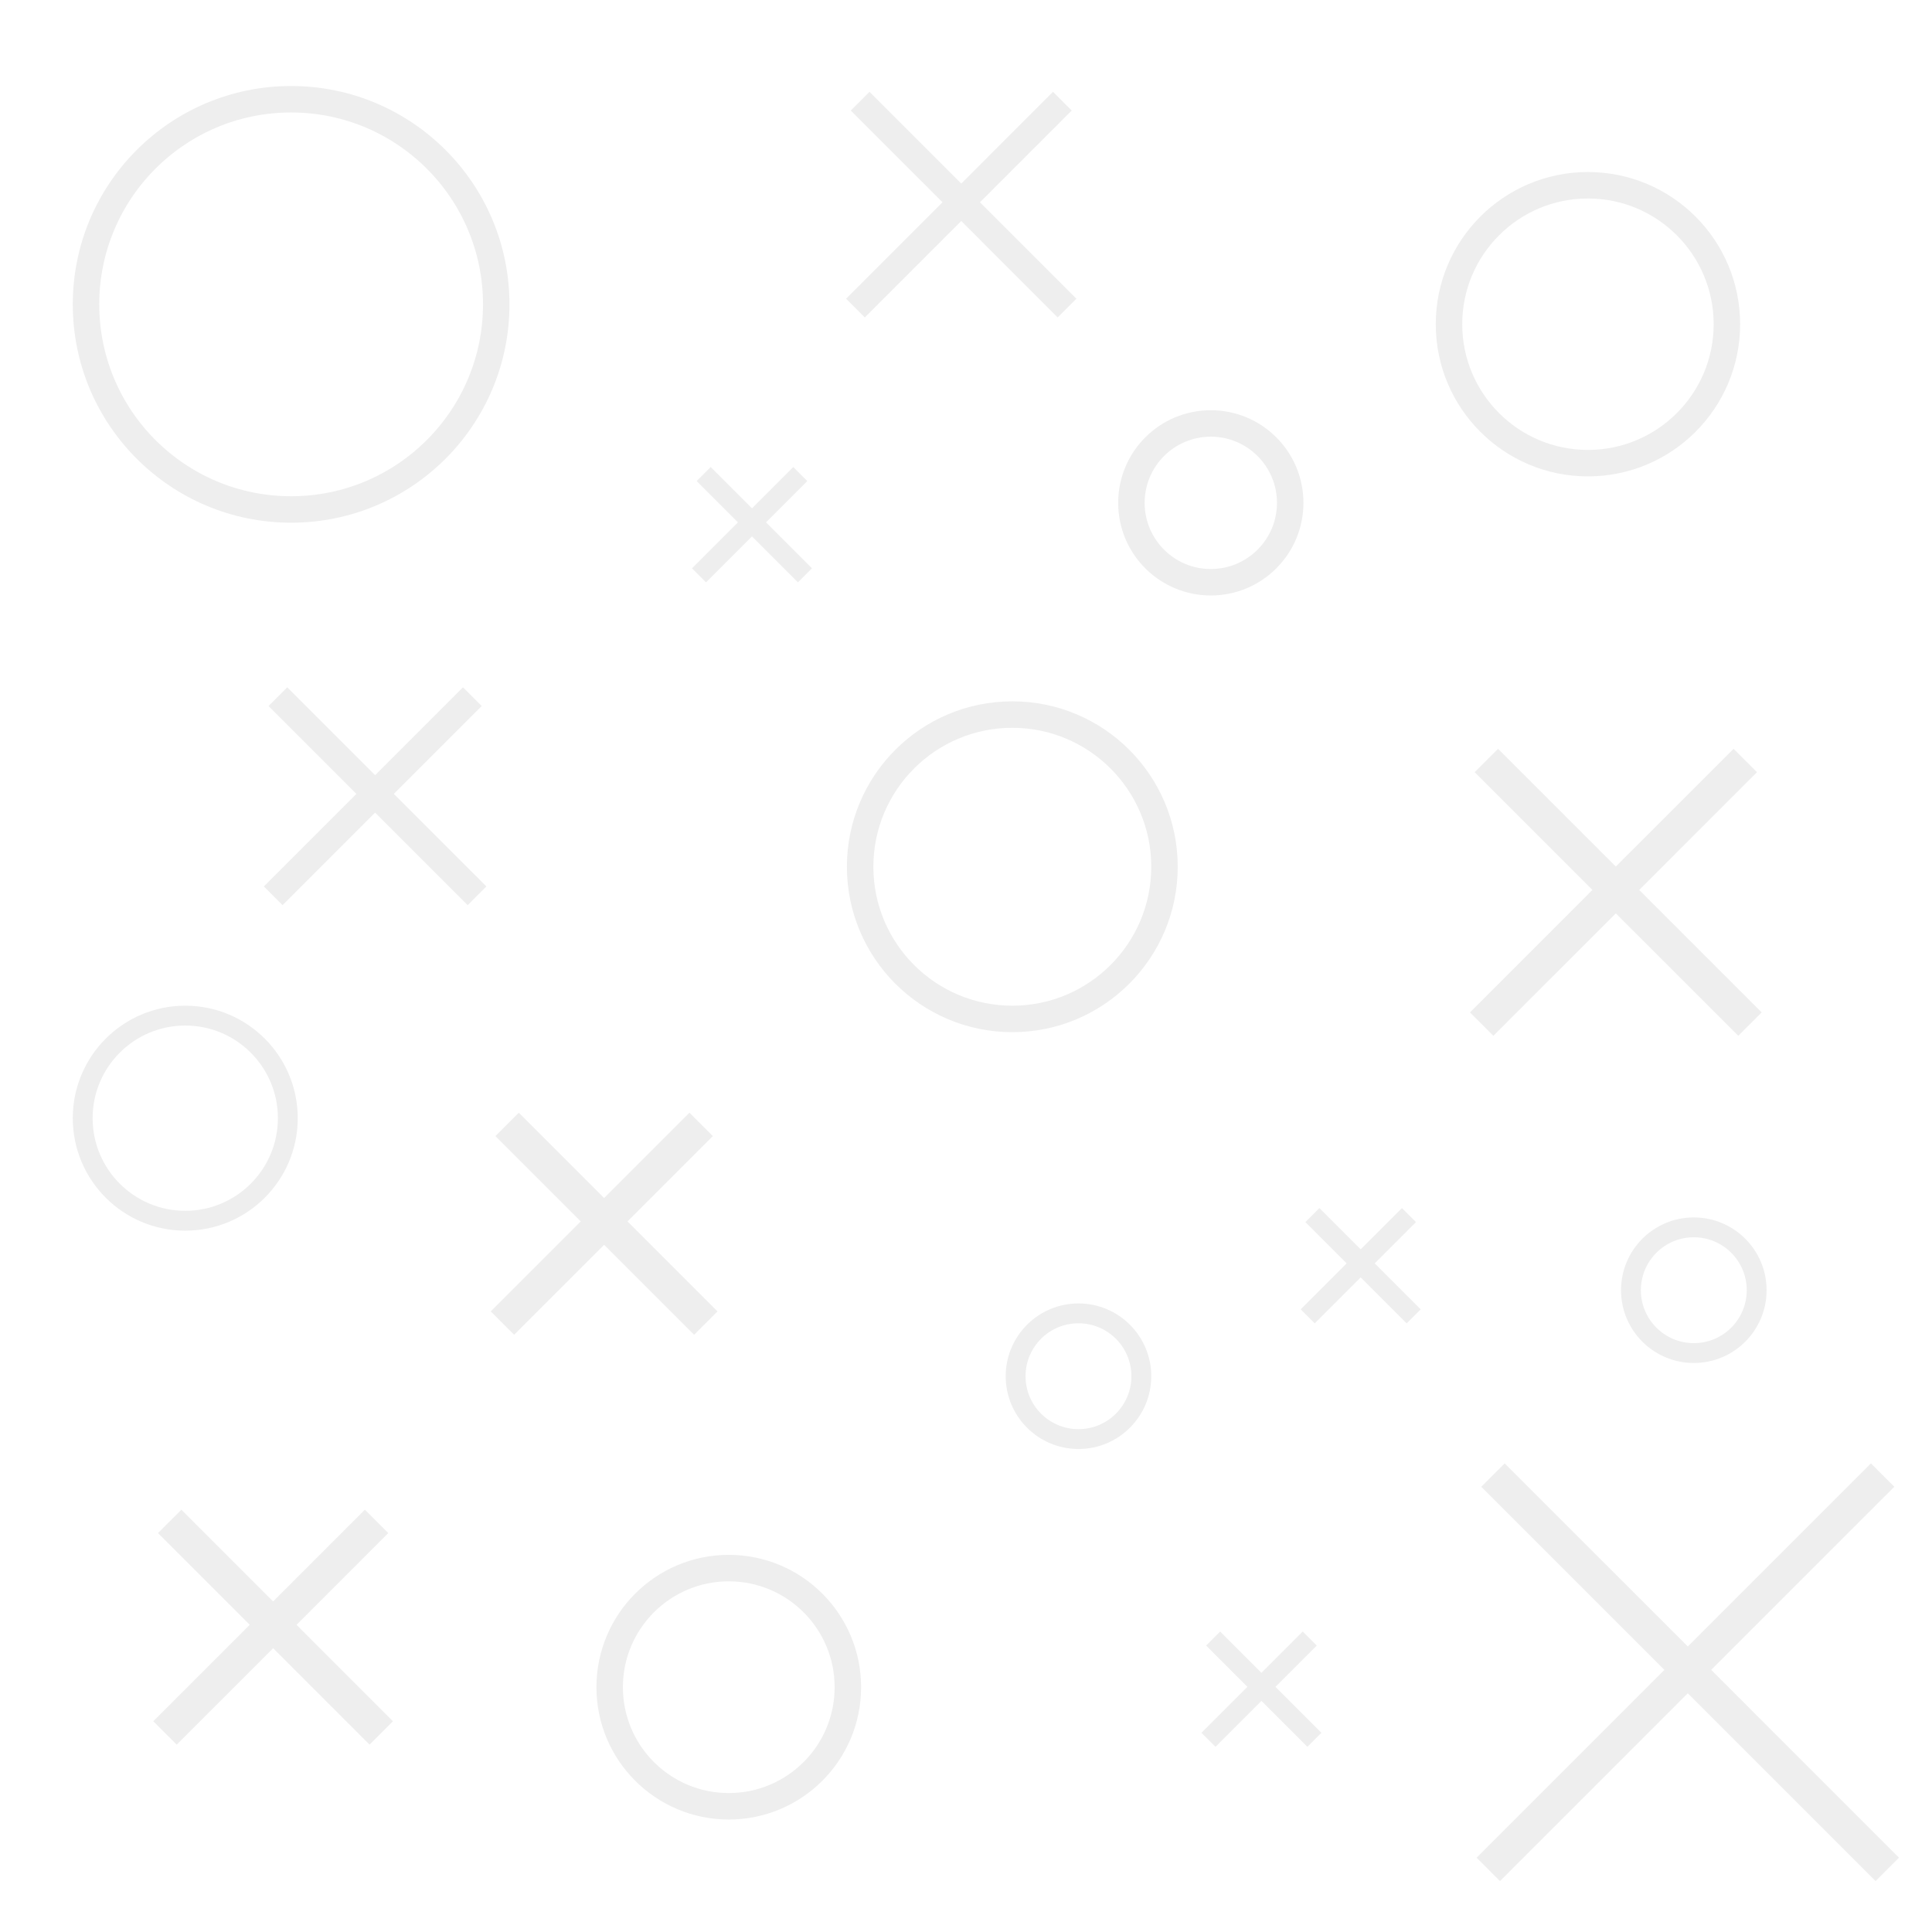
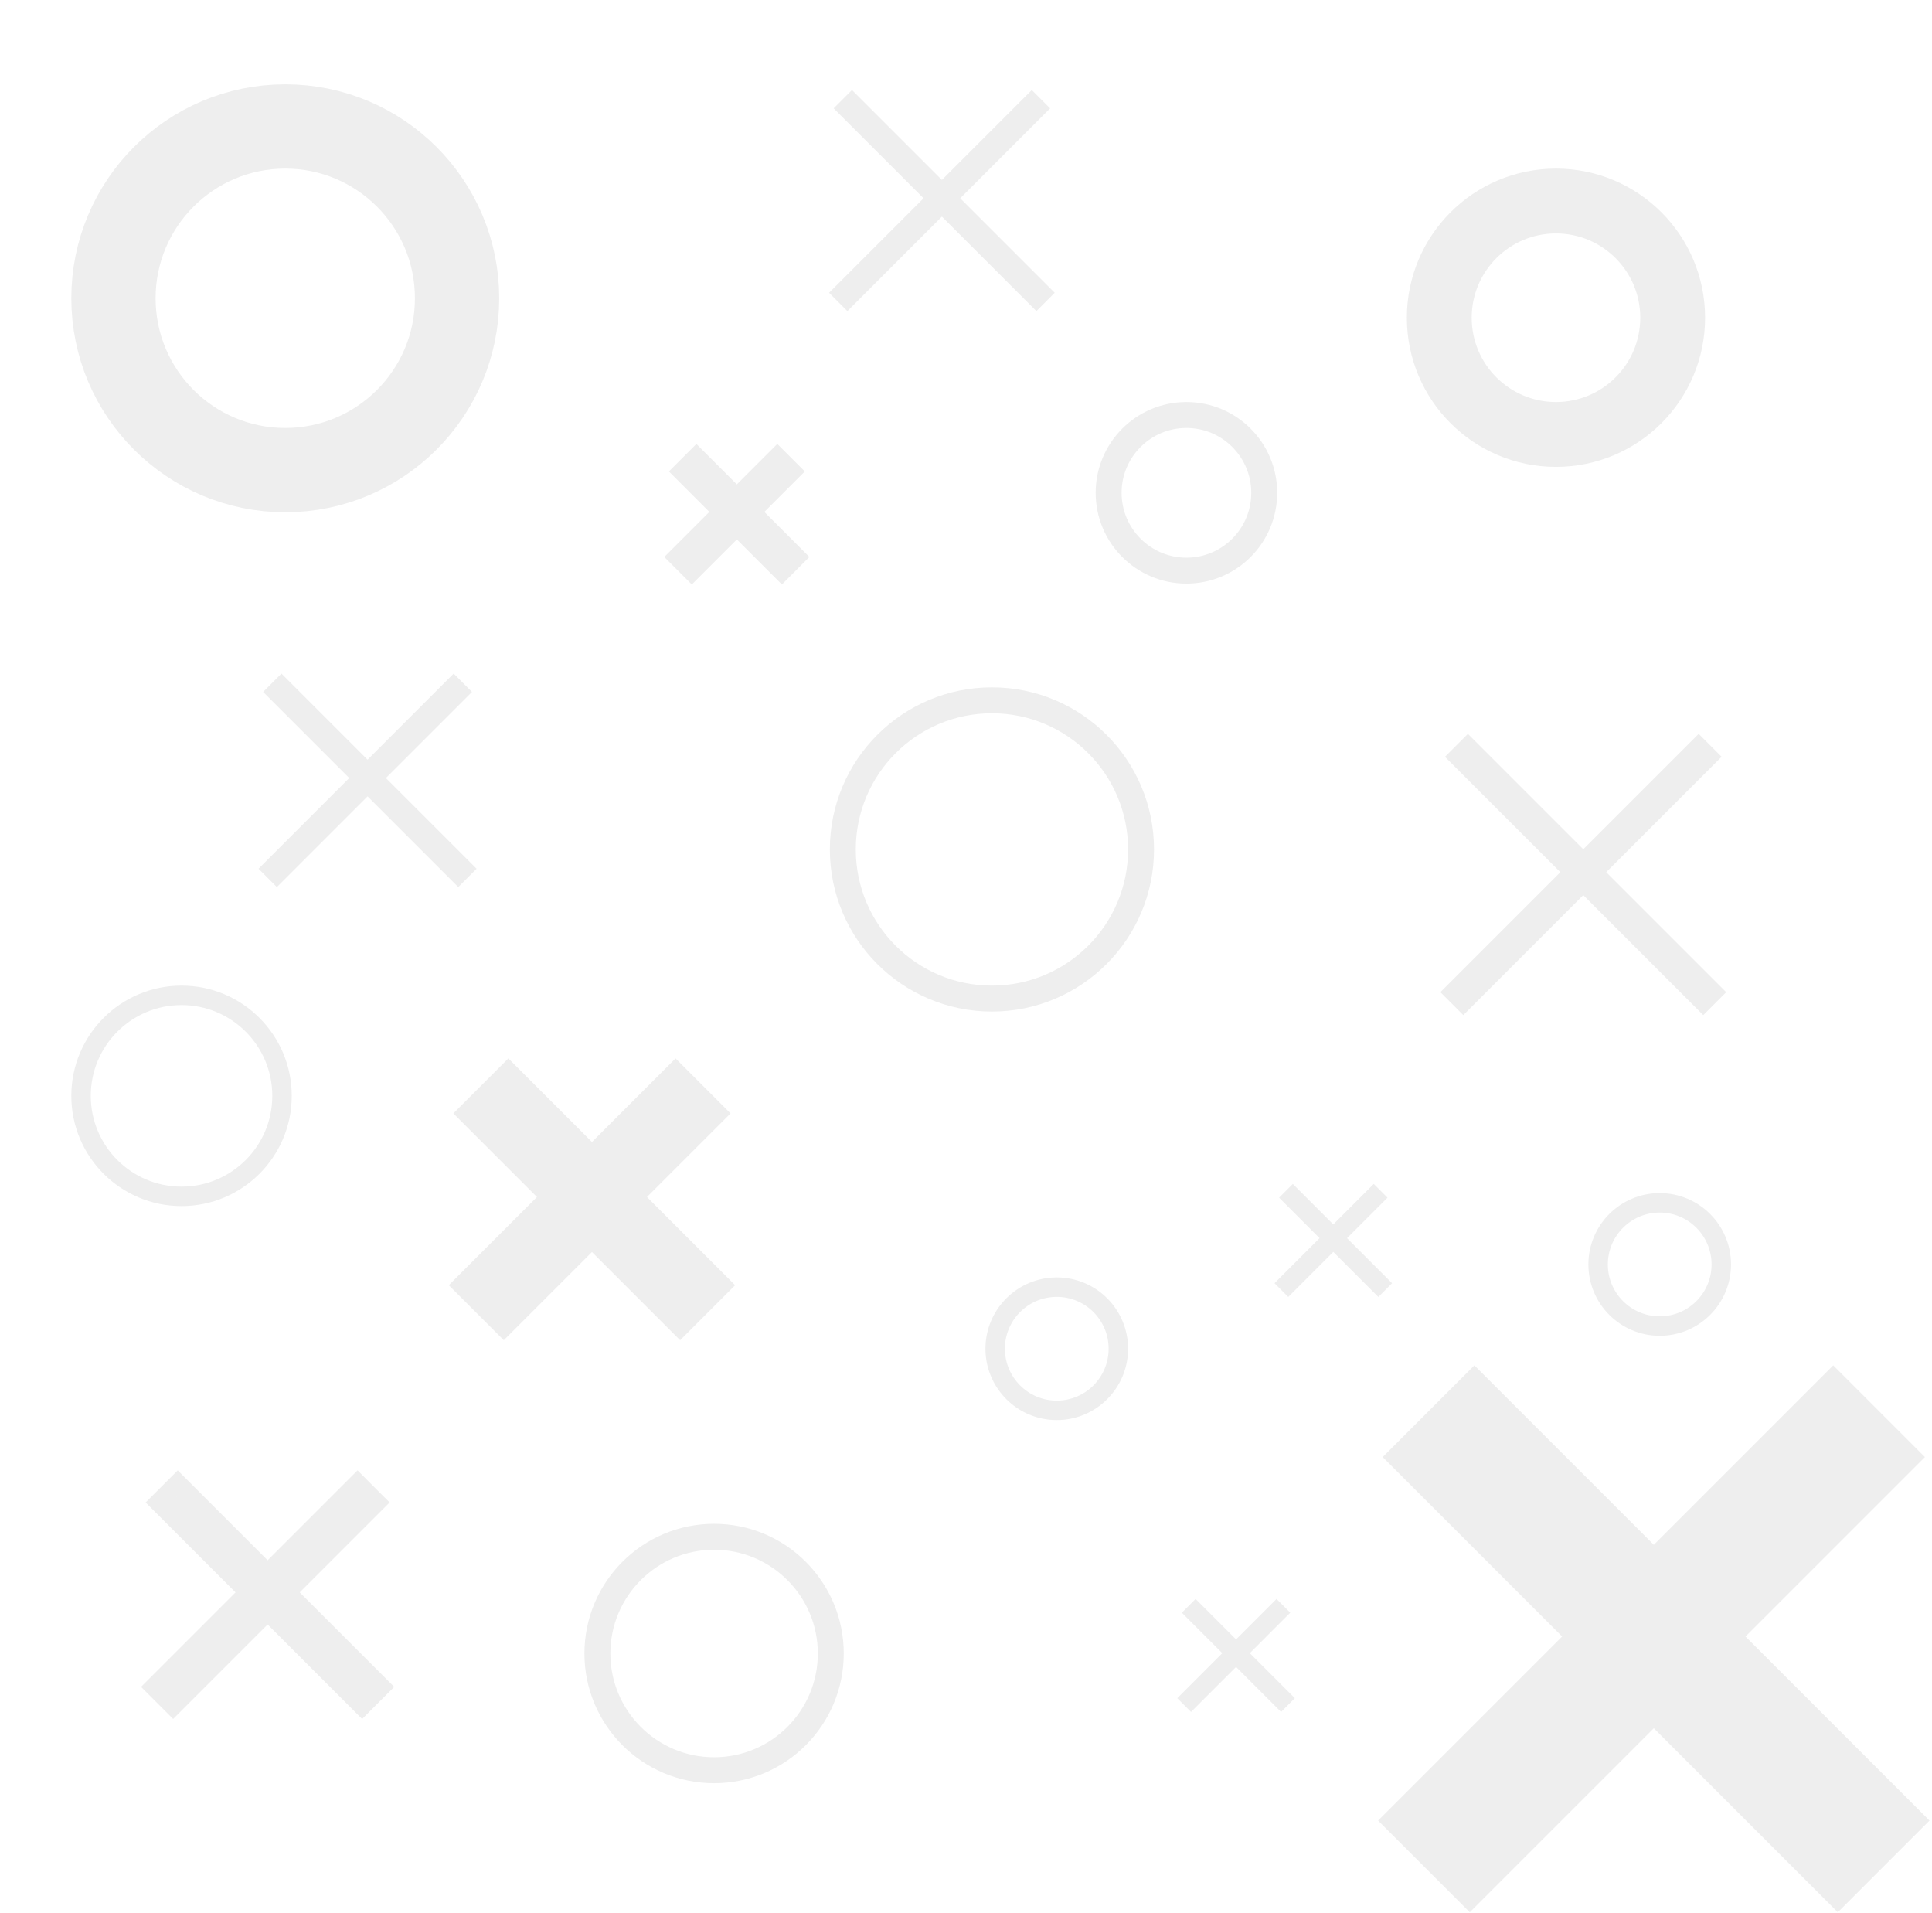
- <svg xmlns="http://www.w3.org/2000/svg" width="292" height="292" viewBox="0 0 292 292" fill="none">
+ <svg xmlns="http://www.w3.org/2000/svg" width="298" height="295" viewBox="0 0 298 295" fill="none">
  <path fill-rule="evenodd" clip-rule="evenodd" d="M255.091 253.091L226.707 281.474L226 280.767L254.384 252.384L226.707 224.707L227.414 224L255.091 251.676L282.767 224L283.474 224.707L255.798 252.384L284.181 280.767L283.474 281.474L255.091 253.091Z" fill="#eee" />
-   <path d="M226.707 281.474L225.293 282.888L226.707 284.303L228.121 282.888L226.707 281.474ZM255.091 253.091L256.505 251.676L255.091 250.262L253.676 251.676L255.091 253.091ZM226 280.767L224.586 279.353L223.172 280.767L224.586 282.181L226 280.767ZM254.384 252.384L255.798 253.798L257.212 252.384L255.798 250.969L254.384 252.384ZM226.707 224.707L225.293 223.293L223.879 224.707L225.293 226.121L226.707 224.707ZM227.414 224L228.828 222.586L227.414 221.172L226 222.586L227.414 224ZM255.091 251.676L253.676 253.091L255.091 254.505L256.505 253.091L255.091 251.676ZM282.767 224L284.181 222.586L282.767 221.172L281.353 222.586L282.767 224ZM283.474 224.707L284.888 226.121L286.303 224.707L284.888 223.293L283.474 224.707ZM255.798 252.384L254.384 250.969L252.969 252.384L254.384 253.798L255.798 252.384ZM284.181 280.767L285.595 282.181L287.01 280.767L285.595 279.353L284.181 280.767ZM283.474 281.474L282.06 282.888L283.474 284.303L284.888 282.888L283.474 281.474ZM228.121 282.888L256.505 254.505L253.676 251.676L225.293 280.06L228.121 282.888ZM224.586 282.181L225.293 282.888L228.121 280.06L227.414 279.353L224.586 282.181ZM252.969 250.969L224.586 279.353L227.414 282.181L255.798 253.798L252.969 250.969ZM255.798 250.969L228.121 223.293L225.293 226.121L252.969 253.798L255.798 250.969ZM228.121 226.121L228.828 225.414L226 222.586L225.293 223.293L228.121 226.121ZM226 225.414L253.676 253.091L256.505 250.262L228.828 222.586L226 225.414ZM281.353 222.586L253.676 250.262L256.505 253.091L284.181 225.414L281.353 222.586ZM284.888 223.293L284.181 222.586L281.353 225.414L282.06 226.121L284.888 223.293ZM257.212 253.798L284.888 226.121L282.06 223.293L254.384 250.969L257.212 253.798ZM254.384 253.798L282.767 282.181L285.595 279.353L257.212 250.969L254.384 253.798ZM282.767 279.353L282.06 280.06L284.888 282.888L285.595 282.181L282.767 279.353ZM284.888 280.06L256.505 251.676L253.676 254.505L282.06 282.888L284.888 280.06Z" fill="#eee" />
+   <path d="M226.707 281.474L219.99 288.192L226.707 294.909L233.425 288.192L226.707 281.474ZM255.091 253.091L261.808 246.373L255.091 239.656L248.373 246.373L255.091 253.091ZM226 280.767L219.282 274.05L212.565 280.767L219.282 287.485L226 280.767ZM254.384 252.384L261.101 259.101L267.819 252.384L261.101 245.666L254.384 252.384ZM226.707 224.707L219.99 217.99L213.272 224.707L219.99 231.425L226.707 224.707ZM227.414 224L234.132 217.282L227.414 210.565L220.697 217.282L227.414 224ZM255.091 251.676L248.373 258.394L255.091 265.111L261.808 258.394L255.091 251.676ZM282.767 224L289.485 217.282L282.767 210.565L276.05 217.282L282.767 224ZM283.474 224.707L290.192 231.425L296.909 224.707L290.192 217.99L283.474 224.707ZM255.798 252.384L249.08 245.666L242.363 252.384L249.08 259.101L255.798 252.384ZM284.181 280.767L290.899 287.485L297.616 280.767L290.899 274.05L284.181 280.767ZM283.474 281.474L276.757 288.192L283.474 294.909L290.192 288.192L283.474 281.474ZM233.425 288.192L261.808 259.808L248.373 246.373L219.99 274.757L233.425 288.192ZM219.282 287.485L219.99 288.192L233.425 274.757L232.718 274.05L219.282 287.485ZM247.666 245.666L219.282 274.05L232.718 287.485L261.101 259.101L247.666 245.666ZM261.101 245.666L233.425 217.99L219.99 231.425L247.666 259.101L261.101 245.666ZM233.425 231.425L234.132 230.718L220.697 217.282L219.99 217.99L233.425 231.425ZM220.697 230.718L248.373 258.394L261.808 244.959L234.132 217.282L220.697 230.718ZM276.05 217.282L248.373 244.959L261.808 258.394L289.485 230.718L276.05 217.282ZM290.192 217.99L289.485 217.282L276.05 230.718L276.757 231.425L290.192 217.99ZM262.515 259.101L290.192 231.425L276.757 217.99L249.08 245.666L262.515 259.101ZM249.08 259.101L277.464 287.485L290.899 274.05L262.515 245.666L249.08 259.101ZM277.464 274.05L276.757 274.757L290.192 288.192L290.899 287.485L277.464 274.05ZM290.192 274.757L261.808 246.373L248.373 259.808L276.757 288.192L290.192 274.757Z" fill="#eee" />
  <path fill-rule="evenodd" clip-rule="evenodd" d="M244.214 135.214L225.707 153.72L225 153.013L243.507 134.507L225.707 116.707L226.414 116L244.214 133.799L262.013 116L262.72 116.707L244.921 134.507L263.427 153.013L262.72 153.72L244.214 135.214Z" fill="#eee" />
  <path d="M225.707 153.72L224.293 155.134L225.707 156.549L227.121 155.134L225.707 153.72ZM244.214 135.214L245.628 133.799L244.214 132.385L242.799 133.799L244.214 135.214ZM225 153.013L223.586 151.599L222.172 153.013L223.586 154.427L225 153.013ZM243.507 134.507L244.921 135.921L246.335 134.507L244.921 133.092L243.507 134.507ZM225.707 116.707L224.293 115.293L222.879 116.707L224.293 118.121L225.707 116.707ZM226.414 116L227.828 114.586L226.414 113.172L225 114.586L226.414 116ZM244.214 133.799L242.799 135.214L244.214 136.628L245.628 135.214L244.214 133.799ZM262.013 116L263.427 114.586L262.013 113.172L260.599 114.586L262.013 116ZM262.72 116.707L264.134 118.121L265.549 116.707L264.134 115.293L262.72 116.707ZM244.921 134.507L243.507 133.092L242.092 134.507L243.507 135.921L244.921 134.507ZM263.427 153.013L264.842 154.427L266.256 153.013L264.842 151.599L263.427 153.013ZM262.72 153.72L261.306 155.134L262.72 156.549L264.134 155.134L262.72 153.72ZM227.121 155.134L245.628 136.628L242.799 133.799L224.293 152.306L227.121 155.134ZM223.586 154.427L224.293 155.134L227.121 152.306L226.414 151.599L223.586 154.427ZM242.092 133.092L223.586 151.599L226.414 154.427L244.921 135.921L242.092 133.092ZM244.921 133.092L227.121 115.293L224.293 118.121L242.092 135.921L244.921 133.092ZM227.121 118.121L227.828 117.414L225 114.586L224.293 115.293L227.121 118.121ZM225 117.414L242.799 135.214L245.628 132.385L227.828 114.586L225 117.414ZM260.599 114.586L242.799 132.385L245.628 135.214L263.427 117.414L260.599 114.586ZM264.134 115.293L263.427 114.586L260.599 117.414L261.306 118.121L264.134 115.293ZM246.335 135.921L264.134 118.121L261.306 115.293L243.507 133.092L246.335 135.921ZM243.507 135.921L262.013 154.427L264.842 151.599L246.335 133.092L243.507 135.921ZM262.013 151.599L261.306 152.306L264.134 155.134L264.842 154.427L262.013 151.599ZM264.134 152.306L245.628 133.799L242.799 136.628L261.306 155.134L264.134 152.306Z" fill="#eee" />
  <path fill-rule="evenodd" clip-rule="evenodd" d="M91.307 185.307L77.707 198.908L77 198.201L90.6 184.6L77.707 171.707L78.414 171L91.307 183.893L104.201 171L104.908 171.707L92.014 184.6L105.615 198.201L104.908 198.908L91.307 185.307Z" fill="#eee" />
-   <path d="M77.707 198.908L76.293 200.322L77.707 201.736L79.121 200.322L77.707 198.908ZM91.307 185.307L92.722 183.893L91.307 182.479L89.893 183.893L91.307 185.307ZM77 198.201L75.586 196.786L74.172 198.201L75.586 199.615L77 198.201ZM90.6 184.6L92.014 186.015L93.429 184.6L92.014 183.186L90.6 184.6ZM77.707 171.707L76.293 170.293L74.879 171.707L76.293 173.121L77.707 171.707ZM78.414 171L79.828 169.586L78.414 168.172L77 169.586L78.414 171ZM91.307 183.893L89.893 185.307L91.307 186.722L92.722 185.307L91.307 183.893ZM104.201 171L105.615 169.586L104.201 168.172L102.786 169.586L104.201 171ZM104.908 171.707L106.322 173.121L107.736 171.707L106.322 170.293L104.908 171.707ZM92.014 184.6L90.6 183.186L89.186 184.6L90.6 186.015L92.014 184.6ZM105.615 198.201L107.029 199.615L108.443 198.201L107.029 196.786L105.615 198.201ZM104.908 198.908L103.493 200.322L104.908 201.736L106.322 200.322L104.908 198.908ZM79.121 200.322L92.722 186.722L89.893 183.893L76.293 197.493L79.121 200.322ZM75.586 199.615L76.293 200.322L79.121 197.493L78.414 196.786L75.586 199.615ZM89.186 183.186L75.586 196.786L78.414 199.615L92.014 186.015L89.186 183.186ZM92.014 183.186L79.121 170.293L76.293 173.121L89.186 186.015L92.014 183.186ZM79.121 173.121L79.828 172.414L77 169.586L76.293 170.293L79.121 173.121ZM77 172.414L89.893 185.307L92.722 182.479L79.828 169.586L77 172.414ZM102.786 169.586L89.893 182.479L92.722 185.307L105.615 172.414L102.786 169.586ZM106.322 170.293L105.615 169.586L102.786 172.414L103.493 173.121L106.322 170.293ZM93.429 186.015L106.322 173.121L103.493 170.293L90.6 183.186L93.429 186.015ZM90.6 186.015L104.201 199.615L107.029 196.786L93.429 183.186L90.6 186.015ZM104.201 196.786L103.493 197.493L106.322 200.322L107.029 199.615L104.201 196.786ZM106.322 197.493L92.722 183.893L89.893 186.722L103.493 200.322L106.322 197.493Z" fill="#eee" />
+   <path d="M77.707 198.908L73.818 202.797L77.707 206.686L81.596 202.797L77.707 198.908ZM91.307 185.307L95.197 181.418L91.307 177.529L87.418 181.418L91.307 185.307ZM77 198.201L73.111 194.311L69.222 198.201L73.111 202.09L77 198.201ZM90.6 184.6L94.489 188.489L98.379 184.6L94.489 180.711L90.6 184.6ZM77.707 171.707L73.818 167.818L69.929 171.707L73.818 175.596L77.707 171.707ZM78.414 171L82.303 167.111L78.414 163.222L74.525 167.111L78.414 171ZM91.307 183.893L87.418 187.782L91.307 191.671L95.197 187.782L91.307 183.893ZM104.201 171L108.09 167.111L104.201 163.222L100.311 167.111L104.201 171ZM104.908 171.707L108.797 175.596L112.686 171.707L108.797 167.818L104.908 171.707ZM92.014 184.6L88.125 180.711L84.236 184.6L88.125 188.489L92.014 184.6ZM105.615 198.201L109.504 202.09L113.393 198.201L109.504 194.311L105.615 198.201ZM104.908 198.908L101.019 202.797L104.908 206.686L108.797 202.797L104.908 198.908ZM81.596 202.797L95.197 189.196L87.418 181.418L73.818 195.019L81.596 202.797ZM73.111 202.09L73.818 202.797L81.596 195.019L80.889 194.311L73.111 202.09ZM86.711 180.711L73.111 194.311L80.889 202.09L94.489 188.489L86.711 180.711ZM94.489 180.711L81.596 167.818L73.818 175.596L86.711 188.489L94.489 180.711ZM81.596 175.596L82.303 174.889L74.525 167.111L73.818 167.818L81.596 175.596ZM74.525 174.889L87.418 187.782L95.197 180.004L82.303 167.111L74.525 174.889ZM100.311 167.111L87.418 180.004L95.197 187.782L108.09 174.889L100.311 167.111ZM108.797 167.818L108.09 167.111L100.311 174.889L101.019 175.596L108.797 167.818ZM95.904 188.489L108.797 175.596L101.019 167.818L88.125 180.711L95.904 188.489ZM88.125 188.489L101.726 202.09L109.504 194.311L95.904 180.711L88.125 188.489ZM101.726 194.311L101.019 195.019L108.797 202.797L109.504 202.09L101.726 194.311ZM108.797 195.019L95.197 181.418L87.418 189.196L101.019 202.797L108.797 195.019Z" fill="#eee" />
  <path fill-rule="evenodd" clip-rule="evenodd" d="M145.282 31.282L130.707 45.856L130 45.149L144.574 30.574L130.707 16.707L131.414 16L145.282 29.867L159.149 16L159.856 16.707L145.989 30.574L160.563 45.149L159.856 45.856L145.282 31.282Z" fill="#eee" />
  <path d="M130.707 45.856L129.646 46.917L130.707 47.977L131.768 46.917L130.707 45.856ZM145.282 31.282L146.342 30.221L145.282 29.16L144.221 30.221L145.282 31.282ZM130 45.149L128.939 44.088L127.879 45.149L128.939 46.209L130 45.149ZM144.574 30.574L145.635 31.635L146.696 30.574L145.635 29.514L144.574 30.574ZM130.707 16.707L129.646 15.646L128.586 16.707L129.646 17.768L130.707 16.707ZM131.414 16L132.475 14.939L131.414 13.879L130.354 14.939L131.414 16ZM145.282 29.867L144.221 30.928L145.282 31.989L146.342 30.928L145.282 29.867ZM159.149 16L160.209 14.939L159.149 13.879L158.088 14.939L159.149 16ZM159.856 16.707L160.917 17.768L161.977 16.707L160.917 15.646L159.856 16.707ZM145.989 30.574L144.928 29.514L143.867 30.574L144.928 31.635L145.989 30.574ZM160.563 45.149L161.624 46.209L162.684 45.149L161.624 44.088L160.563 45.149ZM159.856 45.856L158.795 46.917L159.856 47.977L160.917 46.917L159.856 45.856ZM131.768 46.917L146.342 32.342L144.221 30.221L129.646 44.795L131.768 46.917ZM128.939 46.209L129.646 46.917L131.768 44.795L131.061 44.088L128.939 46.209ZM143.514 29.514L128.939 44.088L131.061 46.209L145.635 31.635L143.514 29.514ZM145.635 29.514L131.768 15.646L129.646 17.768L143.514 31.635L145.635 29.514ZM131.768 17.768L132.475 17.061L130.354 14.939L129.646 15.646L131.768 17.768ZM130.354 17.061L144.221 30.928L146.342 28.807L132.475 14.939L130.354 17.061ZM158.088 14.939L144.221 28.807L146.342 30.928L160.209 17.061L158.088 14.939ZM160.917 15.646L160.209 14.939L158.088 17.061L158.795 17.768L160.917 15.646ZM147.049 31.635L160.917 17.768L158.795 15.646L144.928 29.514L147.049 31.635ZM144.928 31.635L159.502 46.209L161.624 44.088L147.049 29.514L144.928 31.635ZM159.502 44.088L158.795 44.795L160.917 46.917L161.624 46.209L159.502 44.088ZM160.917 44.795L146.342 30.221L144.221 32.342L158.795 46.917L160.917 44.795Z" fill="#eee" />
  <path fill-rule="evenodd" clip-rule="evenodd" d="M41.282 246.282L26.707 260.856L26 260.149L40.574 245.574L26.707 231.707L27.414 231L41.282 244.867L55.149 231L55.856 231.707L41.989 245.574L56.563 260.149L55.856 260.856L41.282 246.282Z" fill="#eee" />
-   <path d="M26.707 260.856L25.293 262.27L26.707 263.684L28.121 262.27L26.707 260.856ZM41.282 246.282L42.696 244.867L41.282 243.453L39.867 244.867L41.282 246.282ZM26 260.149L24.586 258.735L23.172 260.149L24.586 261.563L26 260.149ZM40.574 245.574L41.989 246.989L43.403 245.574L41.989 244.16L40.574 245.574ZM26.707 231.707L25.293 230.293L23.879 231.707L25.293 233.121L26.707 231.707ZM27.414 231L28.828 229.586L27.414 228.172L26 229.586L27.414 231ZM41.282 244.867L39.867 246.282L41.282 247.696L42.696 246.282L41.282 244.867ZM55.149 231L56.563 229.586L55.149 228.172L53.735 229.586L55.149 231ZM55.856 231.707L57.27 233.121L58.684 231.707L57.27 230.293L55.856 231.707ZM41.989 245.574L40.574 244.16L39.16 245.574L40.574 246.989L41.989 245.574ZM56.563 260.149L57.977 261.563L59.391 260.149L57.977 258.735L56.563 260.149ZM55.856 260.856L54.442 262.27L55.856 263.684L57.27 262.27L55.856 260.856ZM28.121 262.27L42.696 247.696L39.867 244.867L25.293 259.442L28.121 262.27ZM24.586 261.563L25.293 262.27L28.121 259.442L27.414 258.735L24.586 261.563ZM39.16 244.16L24.586 258.735L27.414 261.563L41.989 246.989L39.16 244.16ZM41.989 244.16L28.121 230.293L25.293 233.121L39.16 246.989L41.989 244.16ZM28.121 233.121L28.828 232.414L26 229.586L25.293 230.293L28.121 233.121ZM26 232.414L39.867 246.282L42.696 243.453L28.828 229.586L26 232.414ZM53.735 229.586L39.867 243.453L42.696 246.282L56.563 232.414L53.735 229.586ZM57.27 230.293L56.563 229.586L53.735 232.414L54.442 233.121L57.27 230.293ZM43.403 246.989L57.27 233.121L54.442 230.293L40.574 244.16L43.403 246.989ZM40.574 246.989L55.149 261.563L57.977 258.735L43.403 244.16L40.574 246.989ZM55.149 258.735L54.442 259.442L57.27 262.27L57.977 261.563L55.149 258.735ZM57.27 259.442L42.696 244.867L39.867 247.696L54.442 262.27L57.27 259.442Z" fill="#eee" />
+   <path d="M26.707 260.856L24.586 262.977L26.707 265.099L28.828 262.977L26.707 260.856ZM41.282 246.282L43.403 244.16L41.282 242.039L39.16 244.16L41.282 246.282ZM26 260.149L23.879 258.027L21.757 260.149L23.879 262.27L26 260.149ZM40.574 245.574L42.696 247.696L44.817 245.574L42.696 243.453L40.574 245.574ZM26.707 231.707L24.586 229.586L22.465 231.707L24.586 233.828L26.707 231.707ZM27.414 231L29.535 228.879L27.414 226.757L25.293 228.879L27.414 231ZM41.282 244.867L39.16 246.989L41.282 249.11L43.403 246.989L41.282 244.867ZM55.149 231L57.27 228.879L55.149 226.757L53.028 228.879L55.149 231ZM55.856 231.707L57.977 233.828L60.099 231.707L57.977 229.586L55.856 231.707ZM41.989 245.574L39.867 243.453L37.746 245.574L39.867 247.696L41.989 245.574ZM56.563 260.149L58.684 262.27L60.806 260.149L58.684 258.027L56.563 260.149ZM55.856 260.856L53.735 262.977L55.856 265.099L57.977 262.977L55.856 260.856ZM28.828 262.977L43.403 248.403L39.16 244.16L24.586 258.735L28.828 262.977ZM23.879 262.27L24.586 262.977L28.828 258.735L28.121 258.027L23.879 262.27ZM38.453 243.453L23.879 258.027L28.121 262.27L42.696 247.696L38.453 243.453ZM42.696 243.453L28.828 229.586L24.586 233.828L38.453 247.696L42.696 243.453ZM28.828 233.828L29.535 233.121L25.293 228.879L24.586 229.586L28.828 233.828ZM25.293 233.121L39.16 246.989L43.403 242.746L29.535 228.879L25.293 233.121ZM53.028 228.879L39.16 242.746L43.403 246.989L57.27 233.121L53.028 228.879ZM57.977 229.586L57.27 228.879L53.028 233.121L53.735 233.828L57.977 229.586ZM44.11 247.696L57.977 233.828L53.735 229.586L39.867 243.453L44.11 247.696ZM39.867 247.696L54.442 262.27L58.684 258.027L44.11 243.453L39.867 247.696ZM54.442 258.027L53.735 258.735L57.977 262.977L58.684 262.27L54.442 258.027ZM57.977 258.735L43.403 244.16L39.16 248.403L53.735 262.977L57.977 258.735Z" fill="#eee" />
  <path fill-rule="evenodd" clip-rule="evenodd" d="M56.695 120.695L42.707 134.682L42 133.975L55.988 119.988L42.707 106.707L43.414 106L56.695 119.28L69.975 106L70.682 106.707L57.402 119.988L71.389 133.975L70.682 134.682L56.695 120.695Z" fill="#eee" />
-   <path d="M42.707 134.682L41.646 135.743L42.707 136.804L43.768 135.743L42.707 134.682ZM56.695 120.695L57.755 119.634L56.695 118.573L55.634 119.634L56.695 120.695ZM42 133.975L40.939 132.914L39.879 133.975L40.939 135.036L42 133.975ZM55.988 119.988L57.048 121.048L58.109 119.988L57.048 118.927L55.988 119.988ZM42.707 106.707L41.646 105.646L40.586 106.707L41.646 107.768L42.707 106.707ZM43.414 106L44.475 104.939L43.414 103.879L42.354 104.939L43.414 106ZM56.695 119.28L55.634 120.341L56.695 121.402L57.755 120.341L56.695 119.28ZM69.975 106L71.036 104.939L69.975 103.879L68.915 104.939L69.975 106ZM70.682 106.707L71.743 107.768L72.803 106.707L71.743 105.646L70.682 106.707ZM57.402 119.988L56.341 118.927L55.281 119.988L56.341 121.048L57.402 119.988ZM71.389 133.975L72.45 135.036L73.511 133.975L72.45 132.914L71.389 133.975ZM70.682 134.682L69.622 135.743L70.682 136.804L71.743 135.743L70.682 134.682ZM43.768 135.743L57.755 121.755L55.634 119.634L41.646 133.622L43.768 135.743ZM40.939 135.036L41.646 135.743L43.768 133.622L43.061 132.914L40.939 135.036ZM54.927 118.927L40.939 132.914L43.061 135.036L57.048 121.048L54.927 118.927ZM57.048 118.927L43.768 105.646L41.646 107.768L54.927 121.048L57.048 118.927ZM43.768 107.768L44.475 107.061L42.354 104.939L41.646 105.646L43.768 107.768ZM42.354 107.061L55.634 120.341L57.755 118.22L44.475 104.939L42.354 107.061ZM68.915 104.939L55.634 118.22L57.755 120.341L71.036 107.061L68.915 104.939ZM71.743 105.646L71.036 104.939L68.915 107.061L69.622 107.768L71.743 105.646ZM58.462 121.048L71.743 107.768L69.622 105.646L56.341 118.927L58.462 121.048ZM56.341 121.048L70.329 135.036L72.45 132.914L58.462 118.927L56.341 121.048ZM70.329 132.914L69.622 133.622L71.743 135.743L72.45 135.036L70.329 132.914ZM71.743 133.622L57.755 119.634L55.634 121.755L69.622 135.743L71.743 133.622Z" fill="#eee" />
+   <path d="M42.707 134.682L41.646 135.743L42.707 136.804L43.768 135.743L42.707 134.682ZM56.695 120.695L57.755 119.634L56.695 118.573L55.634 119.634L56.695 120.695ZM42 133.975L40.939 132.914L39.879 133.975L40.939 135.036L42 133.975ZM55.988 119.988L57.048 121.048L58.109 119.988L57.048 118.927L55.988 119.988ZM42.707 106.707L41.646 105.646L40.586 106.707L41.646 107.768L42.707 106.707ZM43.414 106L44.475 104.939L43.414 103.879L42.354 104.939L43.414 106ZM56.695 119.28L55.634 120.341L56.695 121.402L57.755 120.341L56.695 119.28ZM69.975 106L71.036 104.939L69.975 103.879L68.915 104.939L69.975 106ZM70.682 106.707L71.743 107.768L72.803 106.707L71.743 105.646L70.682 106.707ZM57.402 119.988L56.341 118.927L55.28 119.988L56.341 121.048L57.402 119.988ZM71.389 133.975L72.45 135.036L73.511 133.975L72.45 132.914L71.389 133.975ZM70.682 134.682L69.622 135.743L70.682 136.804L71.743 135.743L70.682 134.682ZM43.768 135.743L57.755 121.755L55.634 119.634L41.646 133.622L43.768 135.743ZM40.939 135.036L41.646 135.743L43.768 133.622L43.061 132.914L40.939 135.036ZM54.927 118.927L40.939 132.914L43.061 135.036L57.048 121.048L54.927 118.927ZM57.048 118.927L43.768 105.646L41.646 107.768L54.927 121.048L57.048 118.927ZM43.768 107.768L44.475 107.061L42.354 104.939L41.646 105.646L43.768 107.768ZM42.354 107.061L55.634 120.341L57.755 118.22L44.475 104.939L42.354 107.061ZM68.915 104.939L55.634 118.22L57.755 120.341L71.036 107.061L68.915 104.939ZM71.743 105.646L71.036 104.939L68.915 107.061L69.622 107.768L71.743 105.646ZM58.462 121.048L71.743 107.768L69.622 105.646L56.341 118.927L58.462 121.048ZM56.341 121.048L70.329 135.036L72.45 132.914L58.462 118.927L56.341 121.048ZM70.329 132.914L69.622 133.622L71.743 135.743L72.45 135.036L70.329 132.914ZM71.743 133.622L57.755 119.634L55.634 121.755L69.622 135.743L71.743 133.622Z" fill="#eee" />
  <path fill-rule="evenodd" clip-rule="evenodd" d="M113.654 79.654L106.707 86.601L106 85.894L112.947 78.947L106.707 72.707L107.414 72L113.654 78.24L119.894 72L120.601 72.707L114.361 78.947L121.308 85.894L120.601 86.601L113.654 79.654Z" fill="#eee" />
-   <path d="M106.707 86.601L106 87.308L106.707 88.015L107.414 87.308L106.707 86.601ZM113.654 79.654L114.361 78.947L113.654 78.24L112.947 78.947L113.654 79.654ZM106 85.894L105.293 85.187L104.586 85.894L105.293 86.601L106 85.894ZM112.947 78.947L113.654 79.654L114.361 78.947L113.654 78.24L112.947 78.947ZM106.707 72.707L106 72L105.293 72.707L106 73.414L106.707 72.707ZM107.414 72L108.121 71.293L107.414 70.586L106.707 71.293L107.414 72ZM113.654 78.24L112.947 78.947L113.654 79.654L114.361 78.947L113.654 78.24ZM119.894 72L120.601 71.293L119.894 70.586L119.187 71.293L119.894 72ZM120.601 72.707L121.308 73.414L122.015 72.707L121.308 72L120.601 72.707ZM114.361 78.947L113.654 78.24L112.947 78.947L113.654 79.654L114.361 78.947ZM121.308 85.894L122.015 86.601L122.722 85.894L122.015 85.187L121.308 85.894ZM120.601 86.601L119.894 87.308L120.601 88.015L121.308 87.308L120.601 86.601ZM107.414 87.308L114.361 80.361L112.947 78.947L106 85.894L107.414 87.308ZM105.293 86.601L106 87.308L107.414 85.894L106.707 85.187L105.293 86.601ZM112.24 78.24L105.293 85.187L106.707 86.601L113.654 79.654L112.24 78.24ZM113.654 78.24L107.414 72L106 73.414L112.24 79.654L113.654 78.24ZM107.414 73.414L108.121 72.707L106.707 71.293L106 72L107.414 73.414ZM106.707 72.707L112.947 78.947L114.361 77.533L108.121 71.293L106.707 72.707ZM119.187 71.293L112.947 77.533L114.361 78.947L120.601 72.707L119.187 71.293ZM121.308 72L120.601 71.293L119.187 72.707L119.894 73.414L121.308 72ZM115.068 79.654L121.308 73.414L119.894 72L113.654 78.24L115.068 79.654ZM113.654 79.654L120.601 86.601L122.015 85.187L115.068 78.24L113.654 79.654ZM120.601 85.187L119.894 85.894L121.308 87.308L122.015 86.601L120.601 85.187ZM121.308 85.894L114.361 78.947L112.947 80.361L119.894 87.308L121.308 85.894Z" fill="#eee" />
+   <path d="M106.707 86.601L104.939 88.369L106.707 90.137L108.475 88.369L106.707 86.601ZM113.654 79.654L115.422 77.886L113.654 76.119L111.886 77.886L113.654 79.654ZM106 85.894L104.232 84.126L102.464 85.894L104.232 87.662L106 85.894ZM112.947 78.947L114.715 80.715L116.483 78.947L114.715 77.179L112.947 78.947ZM106.707 72.707L104.939 70.939L103.172 72.707L104.939 74.475L106.707 72.707ZM107.414 72L109.182 70.232L107.414 68.465L105.646 70.232L107.414 72ZM113.654 78.24L111.886 80.008L113.654 81.775L115.422 80.008L113.654 78.24ZM119.894 72L121.662 70.232L119.894 68.465L118.126 70.232L119.894 72ZM120.601 72.707L122.369 74.475L124.137 72.707L122.369 70.939L120.601 72.707ZM114.361 78.947L112.593 77.179L110.826 78.947L112.593 80.715L114.361 78.947ZM121.308 85.894L123.076 87.662L124.844 85.894L123.076 84.126L121.308 85.894ZM120.601 86.601L118.833 88.369L120.601 90.137L122.369 88.369L120.601 86.601ZM108.475 88.369L115.422 81.422L111.886 77.886L104.939 84.833L108.475 88.369ZM104.232 87.662L104.939 88.369L108.475 84.833L107.768 84.126L104.232 87.662ZM111.179 77.179L104.232 84.126L107.768 87.662L114.715 80.715L111.179 77.179ZM114.715 77.179L108.475 70.939L104.939 74.475L111.179 80.715L114.715 77.179ZM108.475 74.475L109.182 73.768L105.646 70.232L104.939 70.939L108.475 74.475ZM105.646 73.768L111.886 80.008L115.422 76.472L109.182 70.232L105.646 73.768ZM118.126 70.232L111.886 76.472L115.422 80.008L121.662 73.768L118.126 70.232ZM122.369 70.939L121.662 70.232L118.126 73.768L118.833 74.475L122.369 70.939ZM116.129 80.715L122.369 74.475L118.833 70.939L112.593 77.179L116.129 80.715ZM112.593 80.715L119.54 87.662L123.076 84.126L116.129 77.179L112.593 80.715ZM119.54 84.126L118.833 84.833L122.369 88.369L123.076 87.662L119.54 84.126ZM122.369 84.833L115.422 77.886L111.886 81.422L118.833 88.369L122.369 84.833Z" fill="#eee" />
  <path fill-rule="evenodd" clip-rule="evenodd" d="M190.654 255.654L183.707 262.601L183 261.894L189.947 254.947L183.707 248.707L184.414 248L190.654 254.24L196.894 248L197.601 248.707L191.361 254.947L198.308 261.894L197.601 262.601L190.654 255.654Z" fill="#eee" />
  <path d="M183.707 262.601L183 263.308L183.707 264.015L184.414 263.308L183.707 262.601ZM190.654 255.654L191.361 254.947L190.654 254.24L189.947 254.947L190.654 255.654ZM183 261.894L182.293 261.187L181.586 261.894L182.293 262.601L183 261.894ZM189.947 254.947L190.654 255.654L191.361 254.947L190.654 254.24L189.947 254.947ZM183.707 248.707L183 248L182.293 248.707L183 249.414L183.707 248.707ZM184.414 248L185.121 247.293L184.414 246.586L183.707 247.293L184.414 248ZM190.654 254.24L189.947 254.947L190.654 255.654L191.361 254.947L190.654 254.24ZM196.894 248L197.601 247.293L196.894 246.586L196.187 247.293L196.894 248ZM197.601 248.707L198.308 249.414L199.015 248.707L198.308 248L197.601 248.707ZM191.361 254.947L190.654 254.24L189.947 254.947L190.654 255.654L191.361 254.947ZM198.308 261.894L199.015 262.601L199.722 261.894L199.015 261.187L198.308 261.894ZM197.601 262.601L196.894 263.308L197.601 264.015L198.308 263.308L197.601 262.601ZM184.414 263.308L191.361 256.361L189.947 254.947L183 261.894L184.414 263.308ZM182.293 262.601L183 263.308L184.414 261.894L183.707 261.187L182.293 262.601ZM189.24 254.24L182.293 261.187L183.707 262.601L190.654 255.654L189.24 254.24ZM190.654 254.24L184.414 248L183 249.414L189.24 255.654L190.654 254.24ZM184.414 249.414L185.121 248.707L183.707 247.293L183 248L184.414 249.414ZM183.707 248.707L189.947 254.947L191.361 253.533L185.121 247.293L183.707 248.707ZM196.187 247.293L189.947 253.533L191.361 254.947L197.601 248.707L196.187 247.293ZM198.308 248L197.601 247.293L196.187 248.707L196.894 249.414L198.308 248ZM192.068 255.654L198.308 249.414L196.894 248L190.654 254.24L192.068 255.654ZM190.654 255.654L197.601 262.601L199.015 261.187L192.068 254.24L190.654 255.654ZM197.601 261.187L196.894 261.894L198.308 263.308L199.015 262.601L197.601 261.187ZM198.308 261.894L191.361 254.947L189.947 256.361L196.894 263.308L198.308 261.894Z" fill="#eee" />
  <path fill-rule="evenodd" clip-rule="evenodd" d="M205.654 191.654L198.707 198.601L198 197.894L204.947 190.947L198.707 184.707L199.414 184L205.654 190.24L211.894 184L212.601 184.707L206.361 190.947L213.308 197.894L212.601 198.601L205.654 191.654Z" fill="#eee" />
  <path d="M198.707 198.601L198 199.308L198.707 200.015L199.414 199.308L198.707 198.601ZM205.654 191.654L206.361 190.947L205.654 190.24L204.947 190.947L205.654 191.654ZM198 197.894L197.293 197.187L196.586 197.894L197.293 198.601L198 197.894ZM204.947 190.947L205.654 191.654L206.361 190.947L205.654 190.24L204.947 190.947ZM198.707 184.707L198 184L197.293 184.707L198 185.414L198.707 184.707ZM199.414 184L200.121 183.293L199.414 182.586L198.707 183.293L199.414 184ZM205.654 190.24L204.947 190.947L205.654 191.654L206.361 190.947L205.654 190.24ZM211.894 184L212.601 183.293L211.894 182.586L211.187 183.293L211.894 184ZM212.601 184.707L213.308 185.414L214.015 184.707L213.308 184L212.601 184.707ZM206.361 190.947L205.654 190.24L204.947 190.947L205.654 191.654L206.361 190.947ZM213.308 197.894L214.015 198.601L214.722 197.894L214.015 197.187L213.308 197.894ZM212.601 198.601L211.894 199.308L212.601 200.015L213.308 199.308L212.601 198.601ZM199.414 199.308L206.361 192.361L204.947 190.947L198 197.894L199.414 199.308ZM197.293 198.601L198 199.308L199.414 197.894L198.707 197.187L197.293 198.601ZM204.24 190.24L197.293 197.187L198.707 198.601L205.654 191.654L204.24 190.24ZM205.654 190.24L199.414 184L198 185.414L204.24 191.654L205.654 190.24ZM199.414 185.414L200.121 184.707L198.707 183.293L198 184L199.414 185.414ZM198.707 184.707L204.947 190.947L206.361 189.533L200.121 183.293L198.707 184.707ZM211.187 183.293L204.947 189.533L206.361 190.947L212.601 184.707L211.187 183.293ZM213.308 184L212.601 183.293L211.187 184.707L211.894 185.414L213.308 184ZM207.068 191.654L213.308 185.414L211.894 184L205.654 190.24L207.068 191.654ZM205.654 191.654L212.601 198.601L214.015 197.187L207.068 190.24L205.654 191.654ZM212.601 197.187L211.894 197.894L213.308 199.308L214.015 198.601L212.601 197.187ZM213.308 197.894L206.361 190.947L204.947 192.361L211.894 199.308L213.308 197.894Z" fill="#eee" />
-   <circle cx="44" cy="46" r="31" stroke="#eee" stroke-width="4" />
+   <circle cx="44" cy="46" r="26.5" stroke="#eee" stroke-width="13" />
  <circle cx="153" cy="131" r="23" stroke="#eee" stroke-width="4" />
  <circle cx="256" cy="195" r="9.5" stroke="#eee" stroke-width="3" />
  <circle cx="28" cy="169" r="15.5" stroke="#eee" stroke-width="3" />
  <circle cx="163" cy="208" r="9.5" stroke="#eee" stroke-width="3" />
  <circle cx="110.145" cy="255" r="18" stroke="#eee" stroke-width="4" />
-   <circle cx="240" cy="49" r="21" stroke="#eee" stroke-width="4" />
+   <circle cx="240" cy="49" r="18" stroke="#eee" stroke-width="10" />
  <circle cx="183" cy="76" r="12" stroke="#eee" stroke-width="4" />
</svg>
